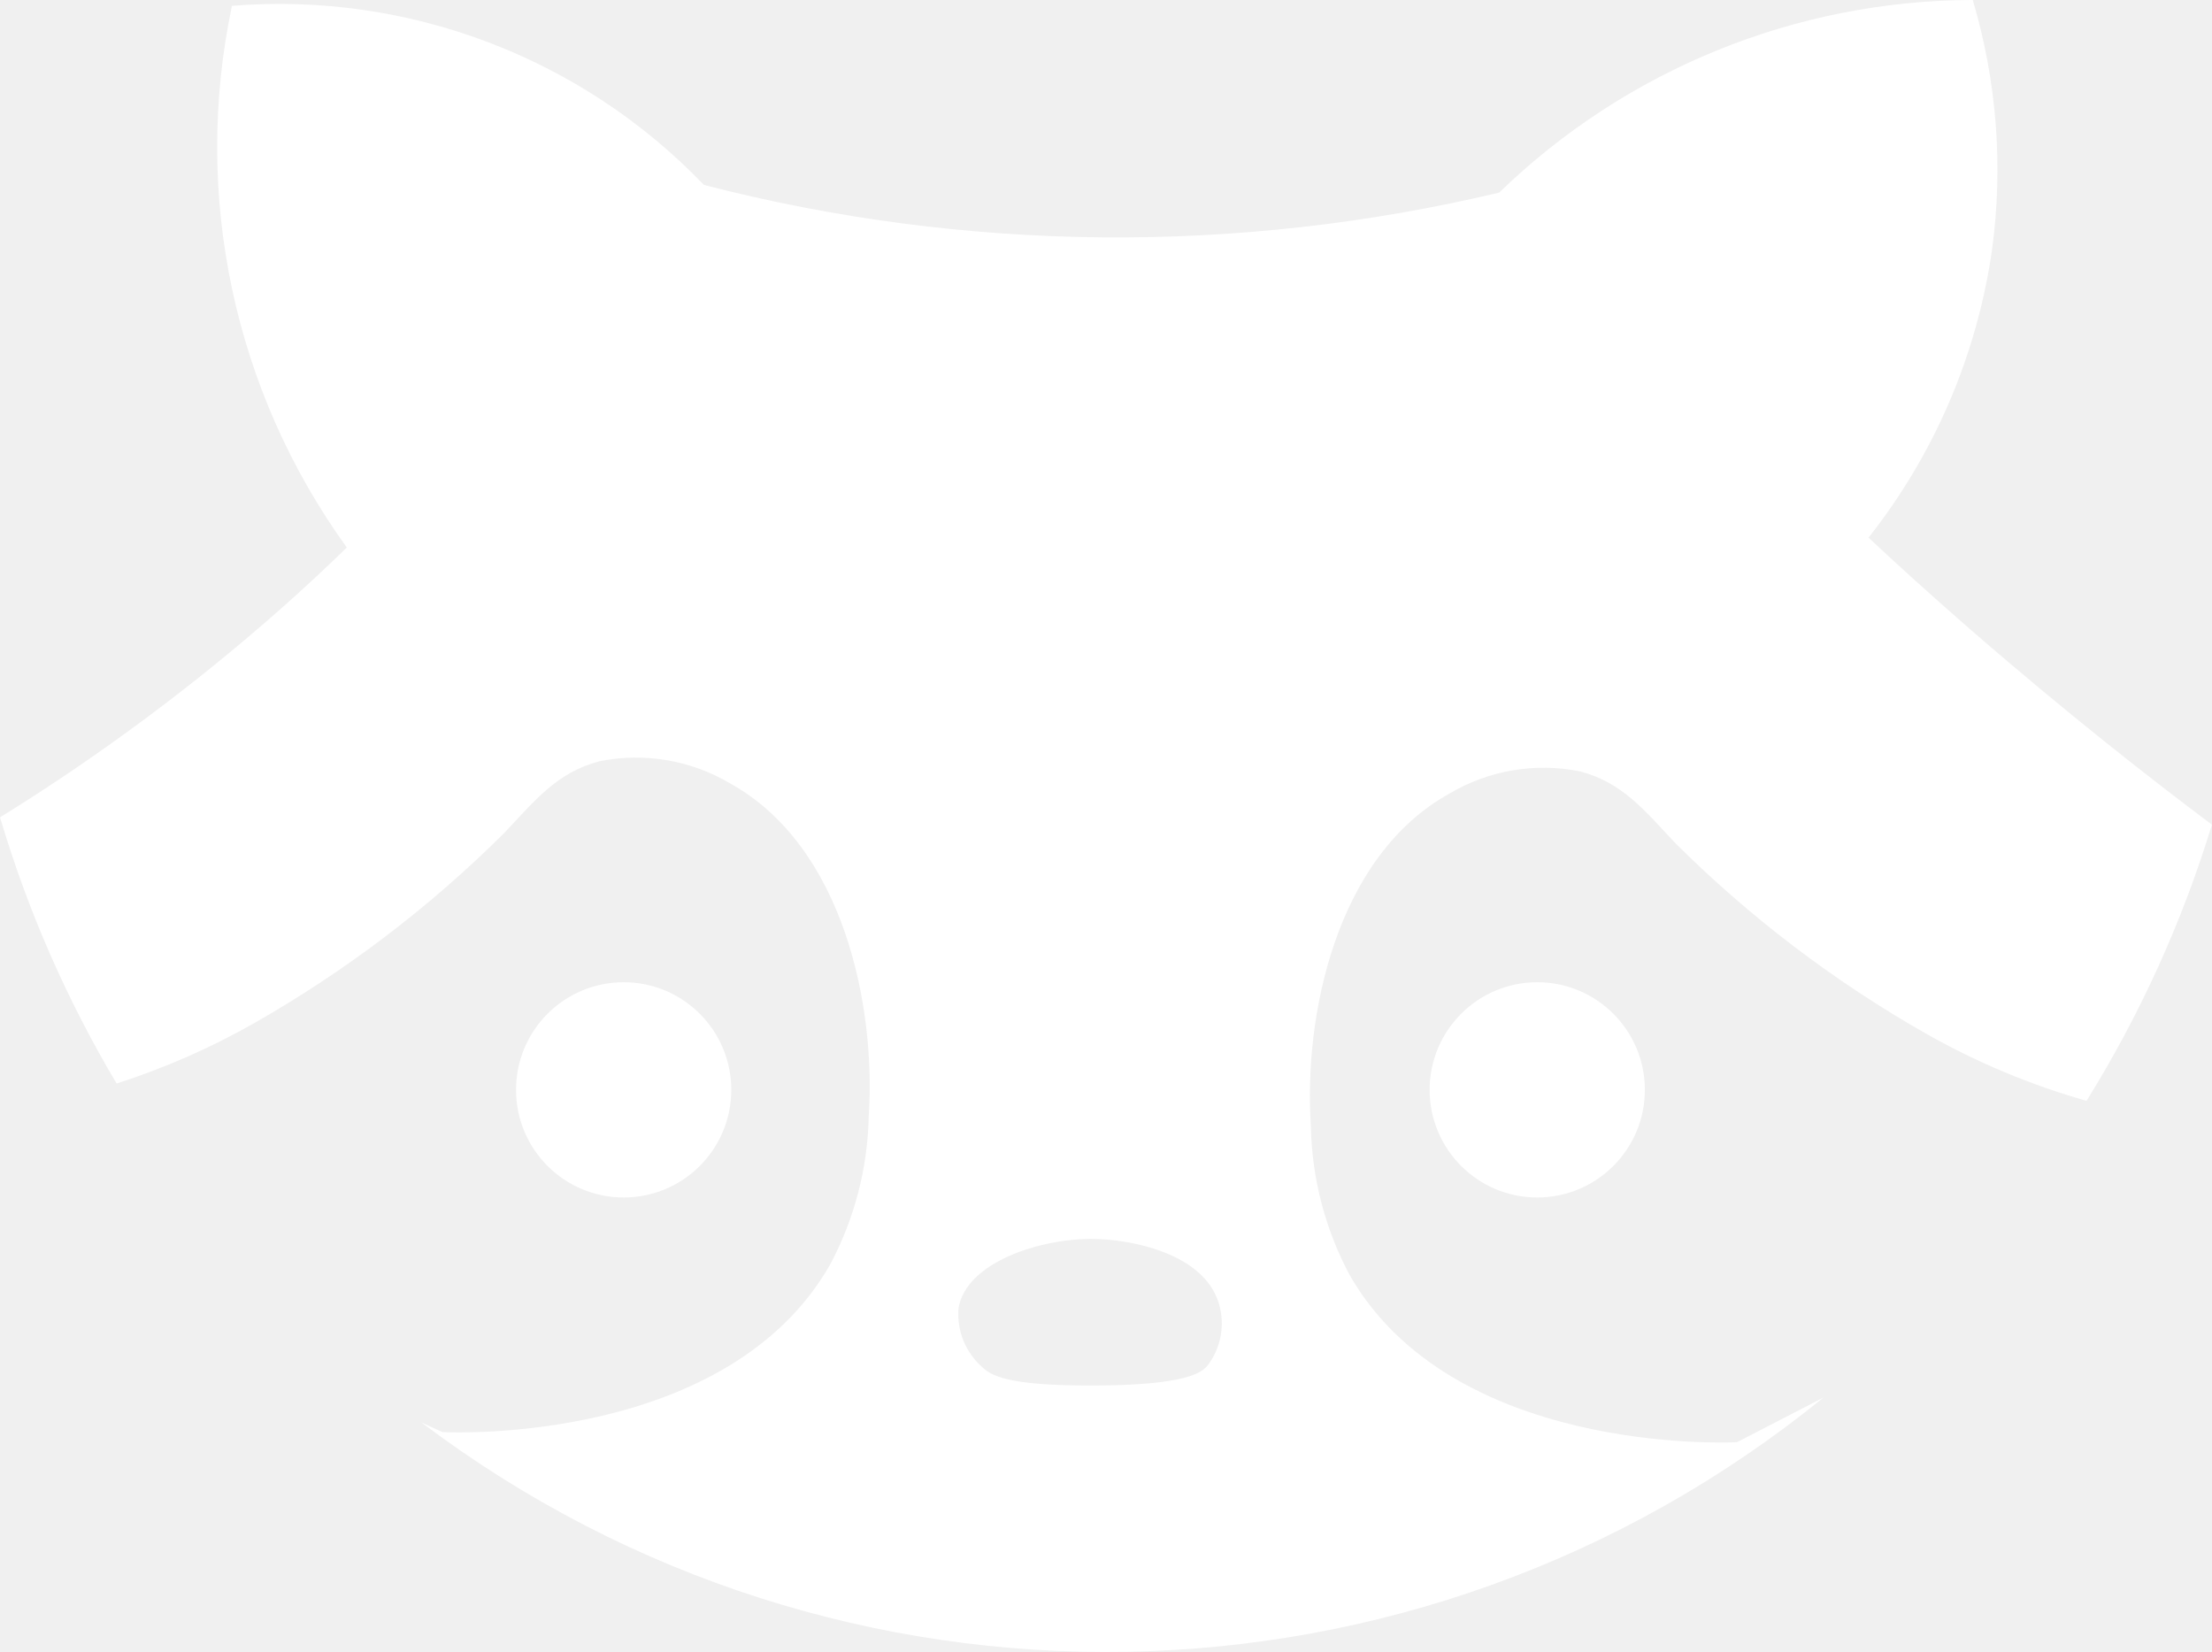
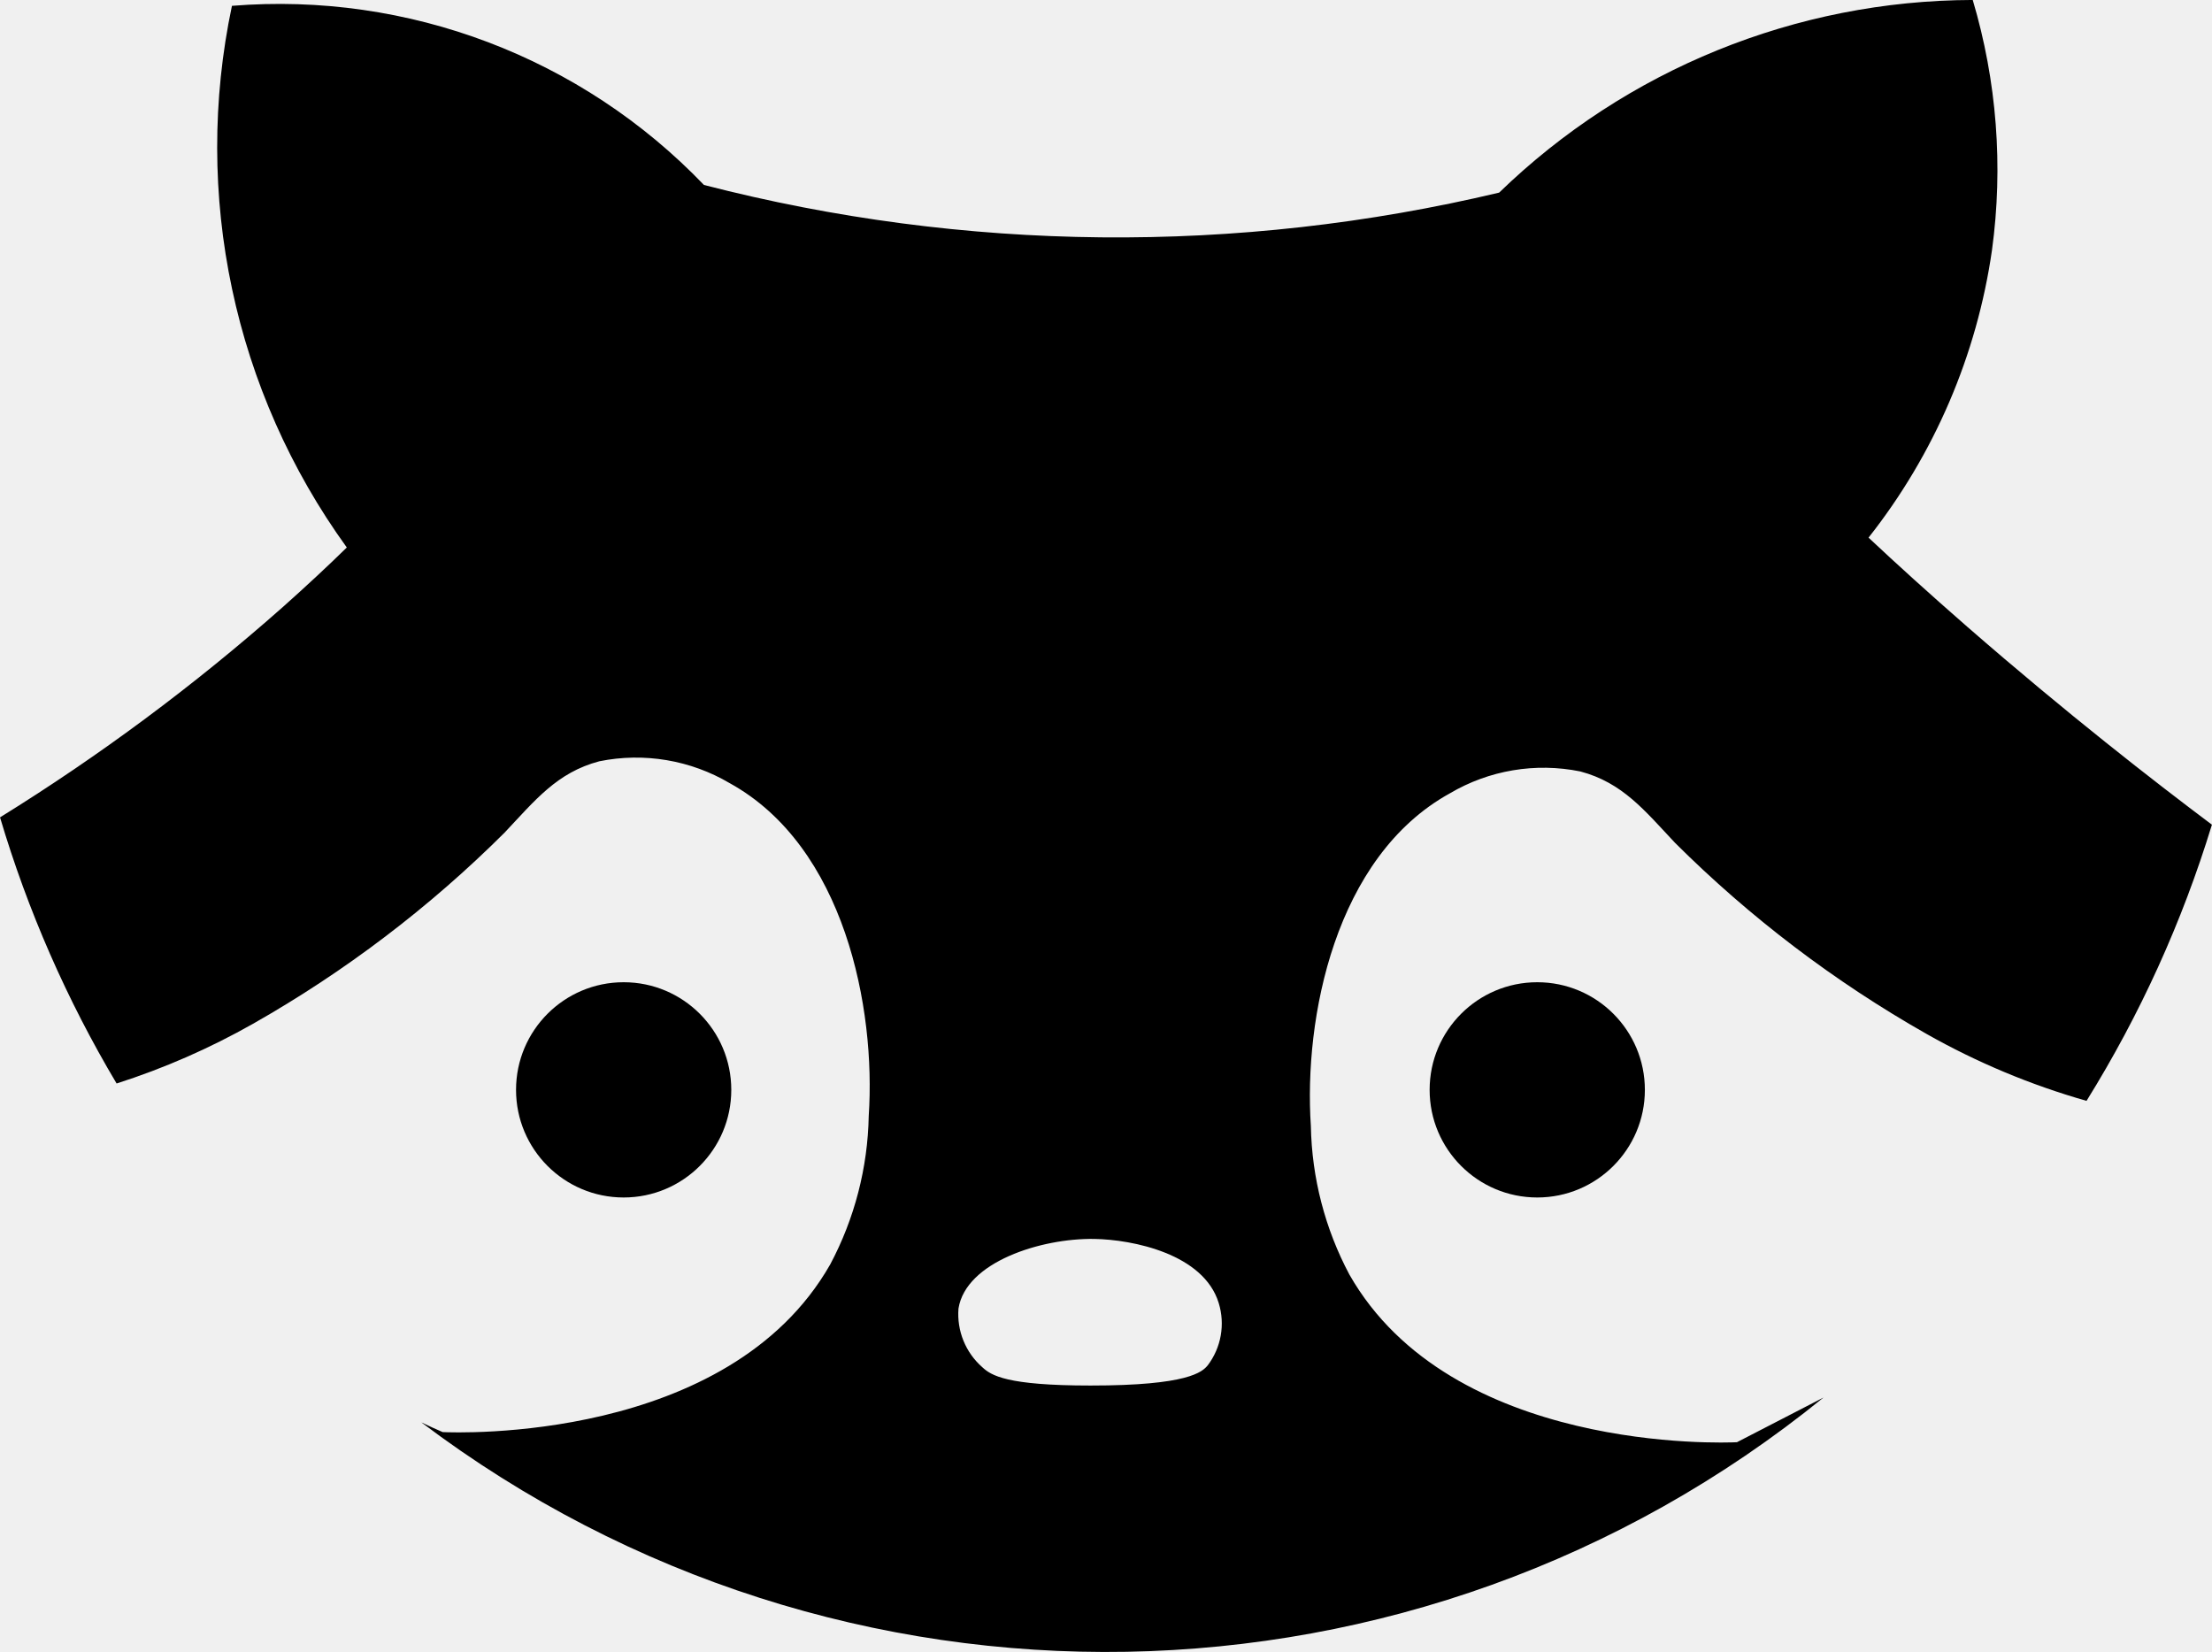
<svg xmlns="http://www.w3.org/2000/svg" width="78.842" height="58.877" viewBox="0 0 78.842 58.877">
  <g id="Grupo_5" data-name="Grupo 5" transform="translate(-3874.46 -5445.371)">
-     <path id="Trazado_14" data-name="Trazado 14" d="M3936.37,5496.773c-.468.024-10.185.4-13.815-5.977a11.733,11.733,0,0,1-1.372-5.291c-.258-3.841.856-9.594,4.948-11.855a6.571,6.571,0,0,1,4.654-.784c1.512.4,2.3,1.4,3.38,2.547a42.241,42.241,0,0,0,8.965,6.81,26.087,26.087,0,0,0,5.7,2.384,41.79,41.79,0,0,0,4.469-9.843c-2.089-1.567-5.161-3.956-8.72-7.054-1.373-1.2-2.526-2.244-3.519-3.177a21.462,21.462,0,0,0,4.4-10.247,21.208,21.208,0,0,0-.686-8.916,24.342,24.342,0,0,0-16.88,6.866,58.886,58.886,0,0,1-28.343-.273,20.978,20.978,0,0,0-16.824-6.384,24.347,24.347,0,0,0,4.094,19.305c-.676.662-1.436,1.371-2.3,2.14a73.946,73.946,0,0,1-10.06,7.479,41.808,41.808,0,0,0,4.155,9.485,25.8,25.8,0,0,0,4.86-2.127,42.208,42.208,0,0,0,8.965-6.81c1.083-1.147,1.868-2.148,3.381-2.547a6.576,6.576,0,0,1,4.654.784c4.092,2.262,5.205,8.015,4.948,11.856a11.738,11.738,0,0,1-1.372,5.291c-3.631,6.376-13.348,6-13.815,5.977-.238-.1-.493-.22-.759-.346a40.539,40.539,0,0,0,49.977-.885Zm-18.864-2.739c-.191.232-.687.721-4.18.719-2.994,0-3.54-.361-3.854-.653a2.517,2.517,0,0,1-.849-2.09c.263-1.661,2.943-2.511,4.834-2.482,1.378.021,3.907.533,4.442,2.286A2.473,2.473,0,0,1,3917.506,5494.035Z" fill="#fff" />
-     <circle id="Elipse_10" data-name="Elipse 10" cx="3.836" cy="3.836" r="3.836" transform="translate(3892.853 5480.379)" fill="#fff" />
-     <circle id="Elipse_11" data-name="Elipse 11" cx="3.836" cy="3.836" r="3.836" transform="translate(3925.416 5480.379)" fill="#fff" />
+     <path id="Trazado_14" data-name="Trazado 14" d="M3936.37,5496.773c-.468.024-10.185.4-13.815-5.977a11.733,11.733,0,0,1-1.372-5.291c-.258-3.841.856-9.594,4.948-11.855a6.571,6.571,0,0,1,4.654-.784c1.512.4,2.3,1.4,3.38,2.547a42.241,42.241,0,0,0,8.965,6.81,26.087,26.087,0,0,0,5.7,2.384,41.79,41.79,0,0,0,4.469-9.843c-2.089-1.567-5.161-3.956-8.72-7.054-1.373-1.2-2.526-2.244-3.519-3.177a21.462,21.462,0,0,0,4.4-10.247,21.208,21.208,0,0,0-.686-8.916,24.342,24.342,0,0,0-16.88,6.866,58.886,58.886,0,0,1-28.343-.273,20.978,20.978,0,0,0-16.824-6.384,24.347,24.347,0,0,0,4.094,19.305c-.676.662-1.436,1.371-2.3,2.14a73.946,73.946,0,0,1-10.06,7.479,41.808,41.808,0,0,0,4.155,9.485,25.8,25.8,0,0,0,4.86-2.127,42.208,42.208,0,0,0,8.965-6.81c1.083-1.147,1.868-2.148,3.381-2.547a6.576,6.576,0,0,1,4.654.784c4.092,2.262,5.205,8.015,4.948,11.856a11.738,11.738,0,0,1-1.372,5.291c-3.631,6.376-13.348,6-13.815,5.977-.238-.1-.493-.22-.759-.346a40.539,40.539,0,0,0,49.977-.885Zm-18.864-2.739c-.191.232-.687.721-4.18.719-2.994,0-3.54-.361-3.854-.653a2.517,2.517,0,0,1-.849-2.09c.263-1.661,2.943-2.511,4.834-2.482,1.378.021,3.907.533,4.442,2.286A2.473,2.473,0,0,1,3917.506,5494.035Z" />
+     <circle id="Elipse_10" data-name="Elipse 10" cx="3.836" cy="3.836" r="3.836" transform="translate(3892.853 5480.379)" />
+     <circle id="Elipse_11" data-name="Elipse 11" cx="3.836" cy="3.836" r="3.836" transform="translate(3925.416 5480.379)" />
  </g>
</svg>
